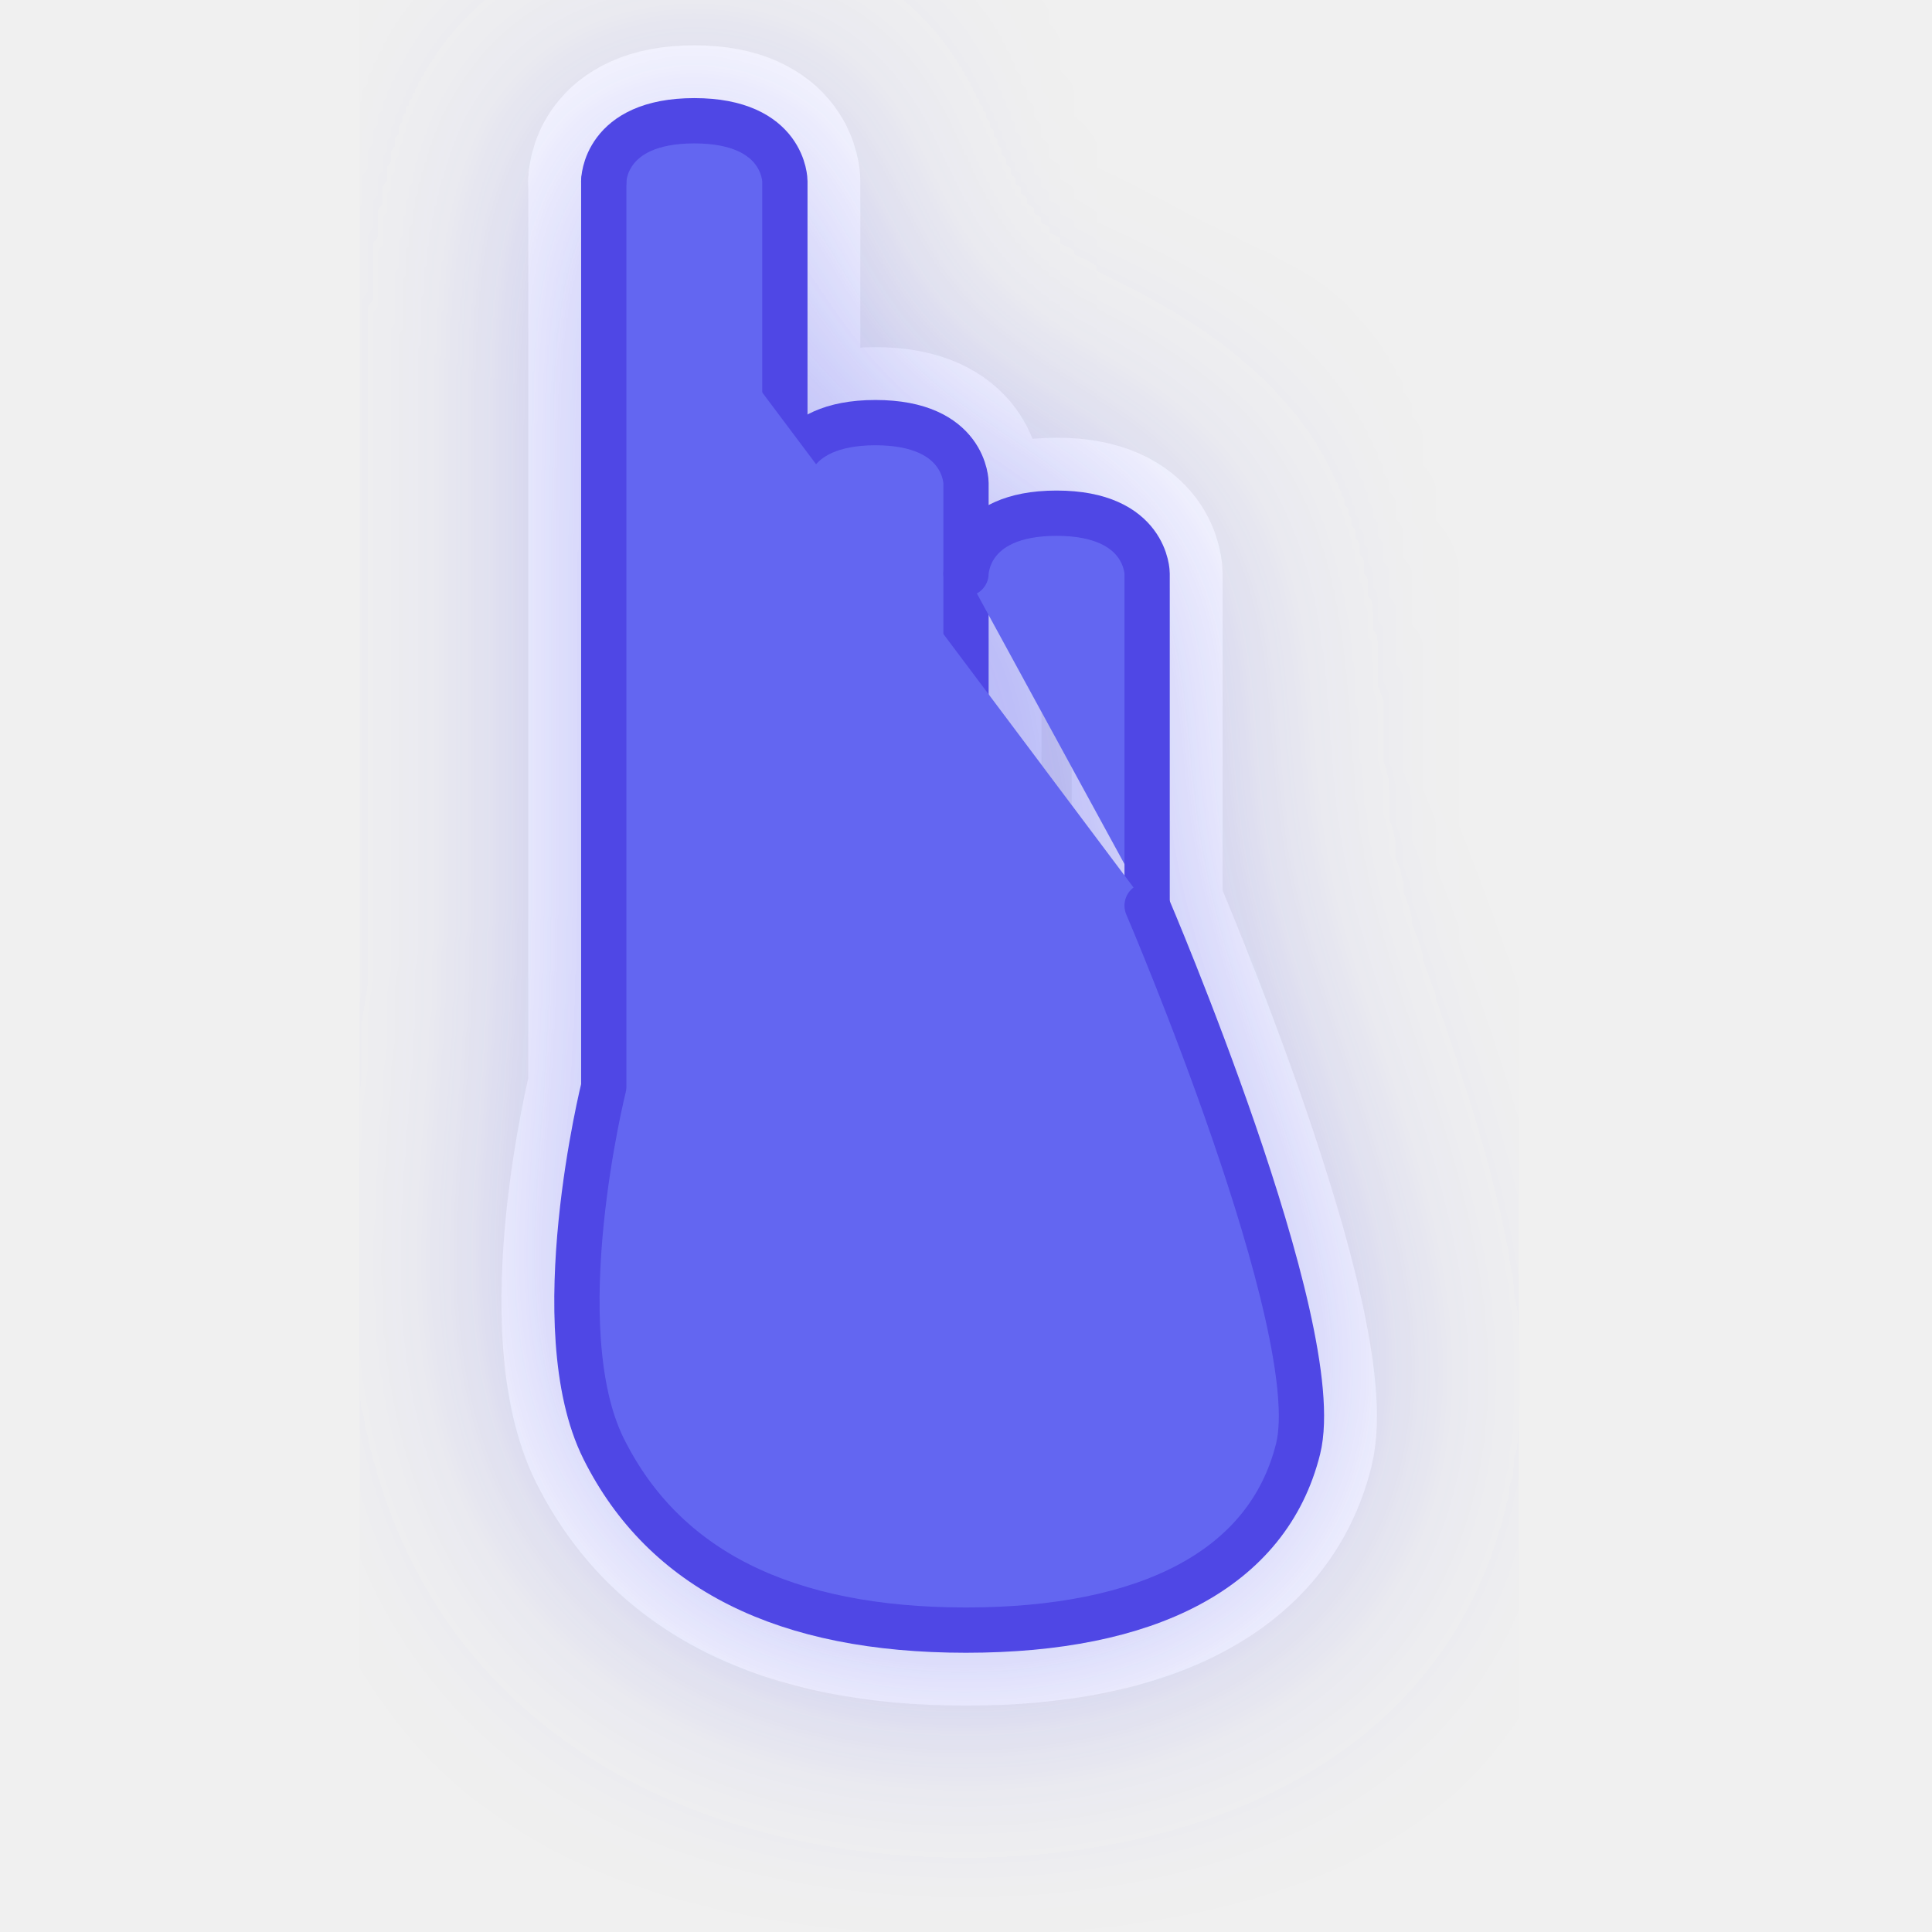
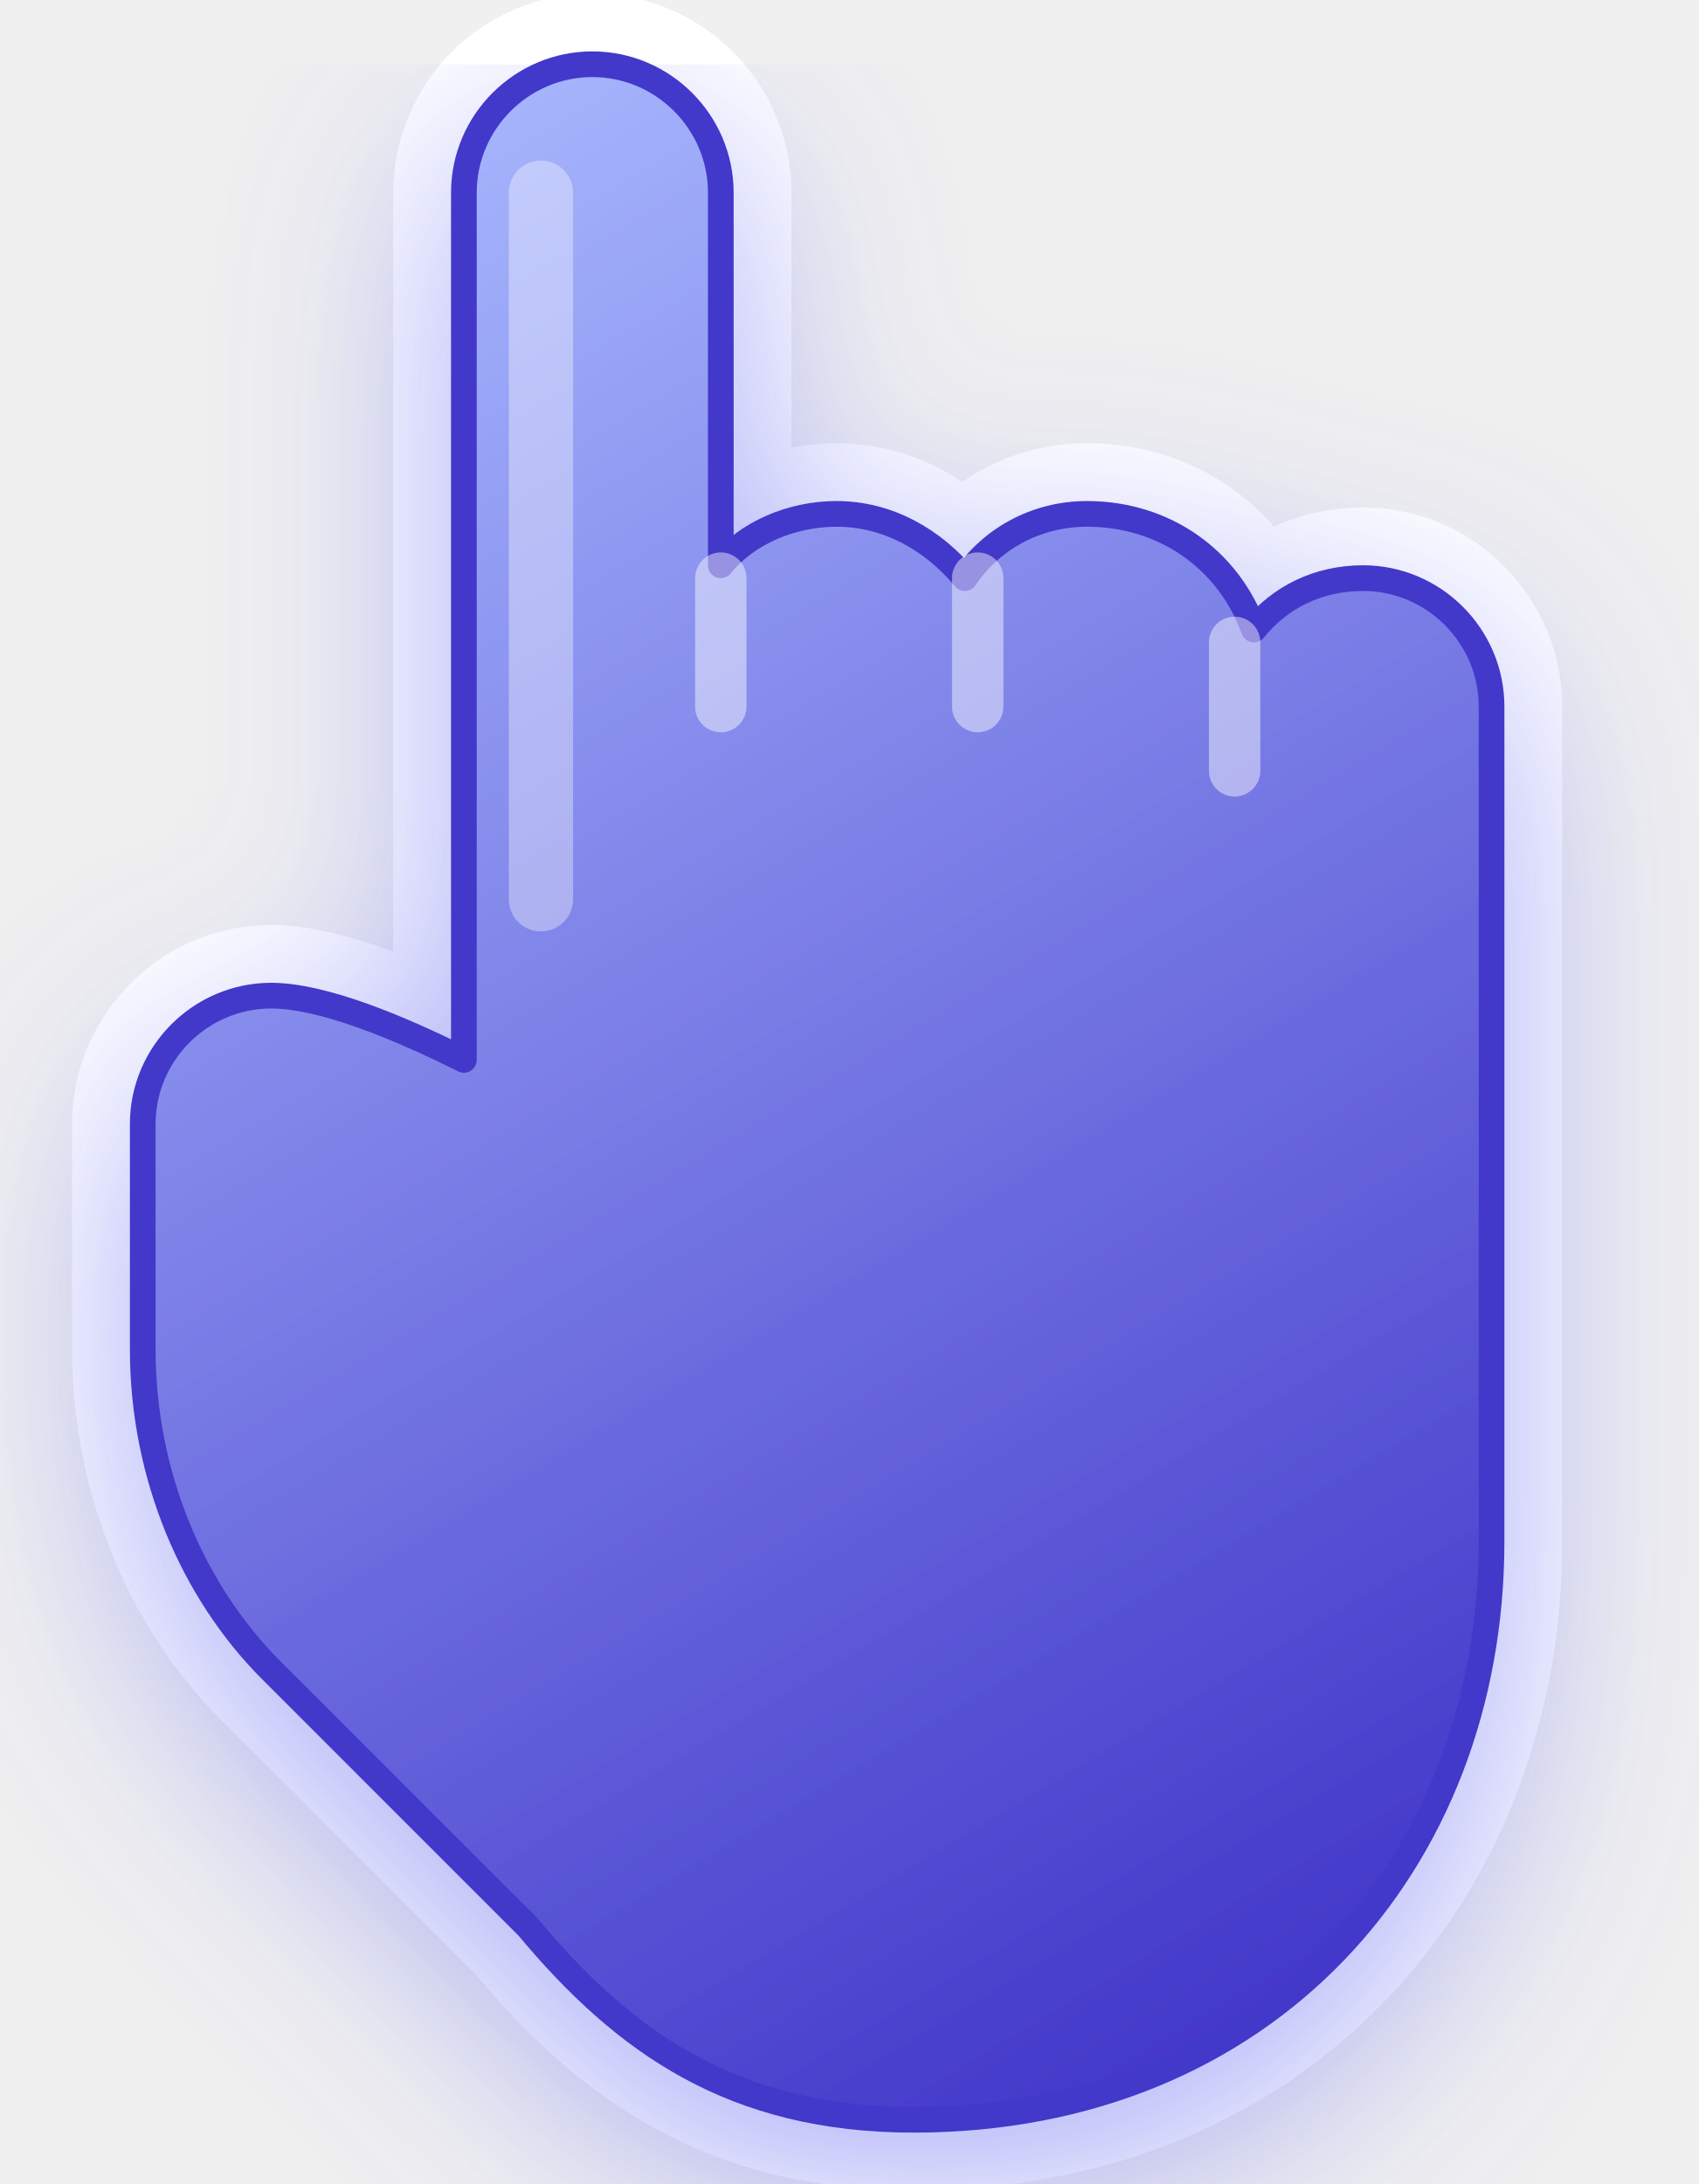
- <svg xmlns="http://www.w3.org/2000/svg" width="32" height="32" viewBox="0 0 32 32" fill="none">
+ <svg xmlns="http://www.w3.org/2000/svg" width="28" height="36" viewBox="0 0 22 34" fill="none">
  <defs>
-     <filter id="s" x="-30%" y="-30%" width="160%" height="160%">
-       <feDropShadow dx="0" dy="0" stdDeviation="2" flood-color="#6366f1" flood-opacity="0.5" />
+     <linearGradient id="grad" x1="30%" y1="0%" x2="70%" y2="100%">
+       <stop offset="0%" stop-color="#a5b4fc" />
+       <stop offset="100%" stop-color="#4338ca" />
+     </linearGradient>
+     <filter id="glow" x="-30%" y="-30%" width="160%" height="160%">
+       <feDropShadow dx="0" dy="1" stdDeviation="1.8" flood-color="#6366f1" flood-opacity="0.55" />
    </filter>
  </defs>
-   <g stroke="white" stroke-width="2.5" stroke-linejoin="round" stroke-linecap="round" fill="white">
-     <path d="M10 3 C10 3 10 2 11.5 2 C13 2 13 3 13 3 L13 13" />
-     <path d="M13 8 C13 8 13 7 14.5 7 C16 7 16 8 16 8 L16 14" />
-     <path d="M16 9.5 C16 9.5 16 8.5 17.5 8.5 C19 8.5 19 9.5 19 9.5 L19 15" />
-     <path d="M10 3 L10 18 C10 18 9 22 10 24 C11 26 13 27 16 27 C19 27 21 26 21.5 24 C22 22 19 15 19 15" />
+   <path d="M7,1 C5.9,1 5,1.9 5,3 L5,16.5 C4,16 2.8,15.5 2,15.5 C0.9,15.5 0,16.4 0,17.5 L0,21 C0,23 0.8,24.8 2,26 L6,30 C7.5,31.8 9.2,33 12,33 C17.5,33 21,29 21,24 L21,11 C21,9.9 20.1,9 19,9 C18.3,9 17.7,9.3 17.3,9.8 C16.9,8.7 15.9,8 14.7,8 C13.9,8 13.2,8.4 12.8,9 C12.3,8.4 11.6,8 10.8,8 C10.1,8 9.4,8.3 9,8.8 L9,3 C9,1.9 8.1,1 7,1 Z" fill="white" stroke="white" stroke-width="2.2" stroke-linejoin="round" stroke-linecap="round" />
+   <path d="M7,1 C5.9,1 5,1.9 5,3 L5,16.5 C4,16 2.8,15.5 2,15.5 C0.9,15.5 0,16.4 0,17.5 L0,21 C0,23 0.8,24.8 2,26 L6,30 C7.5,31.8 9.2,33 12,33 C17.5,33 21,29 21,24 L21,11 C21,9.9 20.1,9 19,9 C18.3,9 17.7,9.3 17.3,9.8 C16.9,8.7 15.9,8 14.7,8 C13.9,8 13.2,8.4 12.8,9 C12.3,8.4 11.6,8 10.8,8 C10.1,8 9.4,8.3 9,8.8 L9,3 C9,1.9 8.1,1 7,1 Z" fill="url(#grad)" stroke="#4338ca" stroke-width="0.4" stroke-linejoin="round" filter="url(#glow)" />
+   <g stroke="rgba(255,255,255,0.45)" stroke-width="0.8" stroke-linecap="round">
+     <line x1="9" y1="9" x2="9" y2="11" />
+     <line x1="13" y1="9" x2="13" y2="11" />
+     <line x1="17" y1="10" x2="17" y2="12" />
  </g>
-   <g fill="#6366f1" stroke="#4f46e5" stroke-width="0.75" stroke-linejoin="round" stroke-linecap="round" filter="url(#s)">
-     <path d="M10 3 C10 3 10 2 11.5 2 C13 2 13 3 13 3 L13 13" />
-     <path d="M13 8 C13 8 13 7 14.5 7 C16 7 16 8 16 8 L16 14" />
-     <path d="M16 9.5 C16 9.5 16 8.5 17.5 8.5 C19 8.5 19 9.5 19 9.5 L19 15" />
-     <path d="M10 3 L10 18 C10 18 9 22 10 24 C11 26 13 27 16 27 C19 27 21 26 21.5 24 C22 22 19 15 19 15" />
-   </g>
+   <line x1="6.2" y1="3" x2="6.2" y2="14" stroke="rgba(255,255,255,0.35)" stroke-width="1" stroke-linecap="round" />
</svg>
